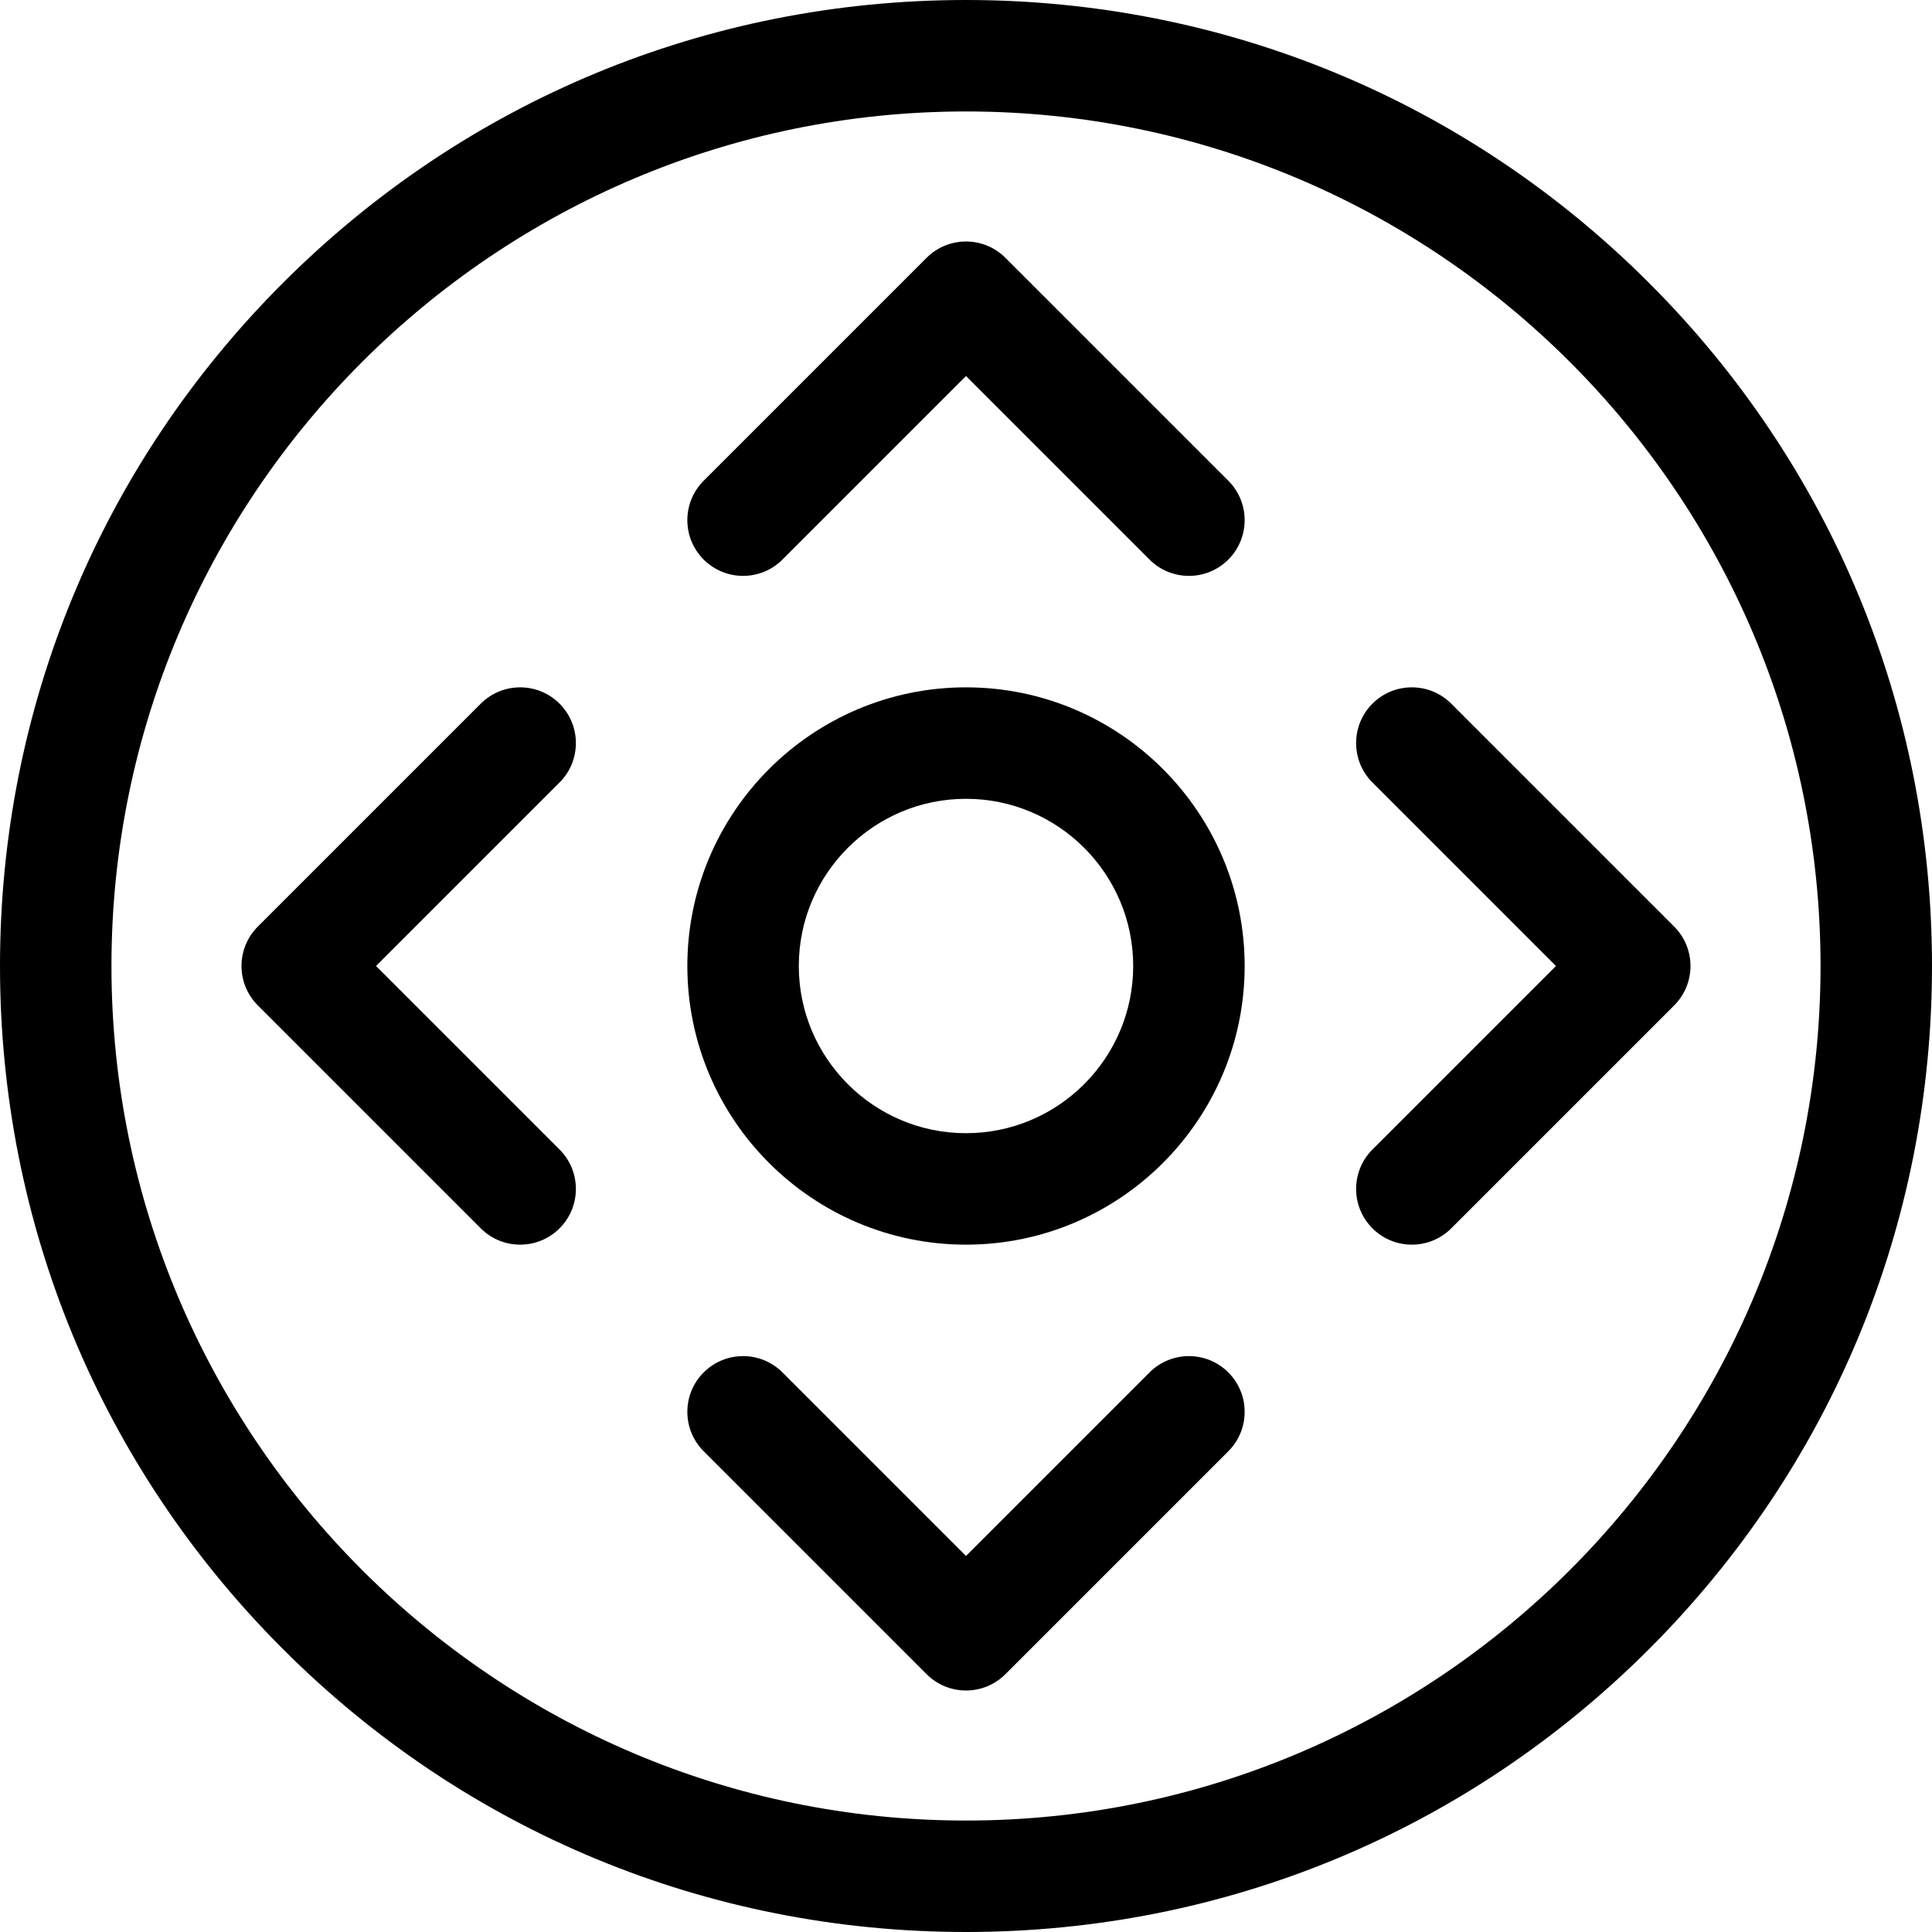
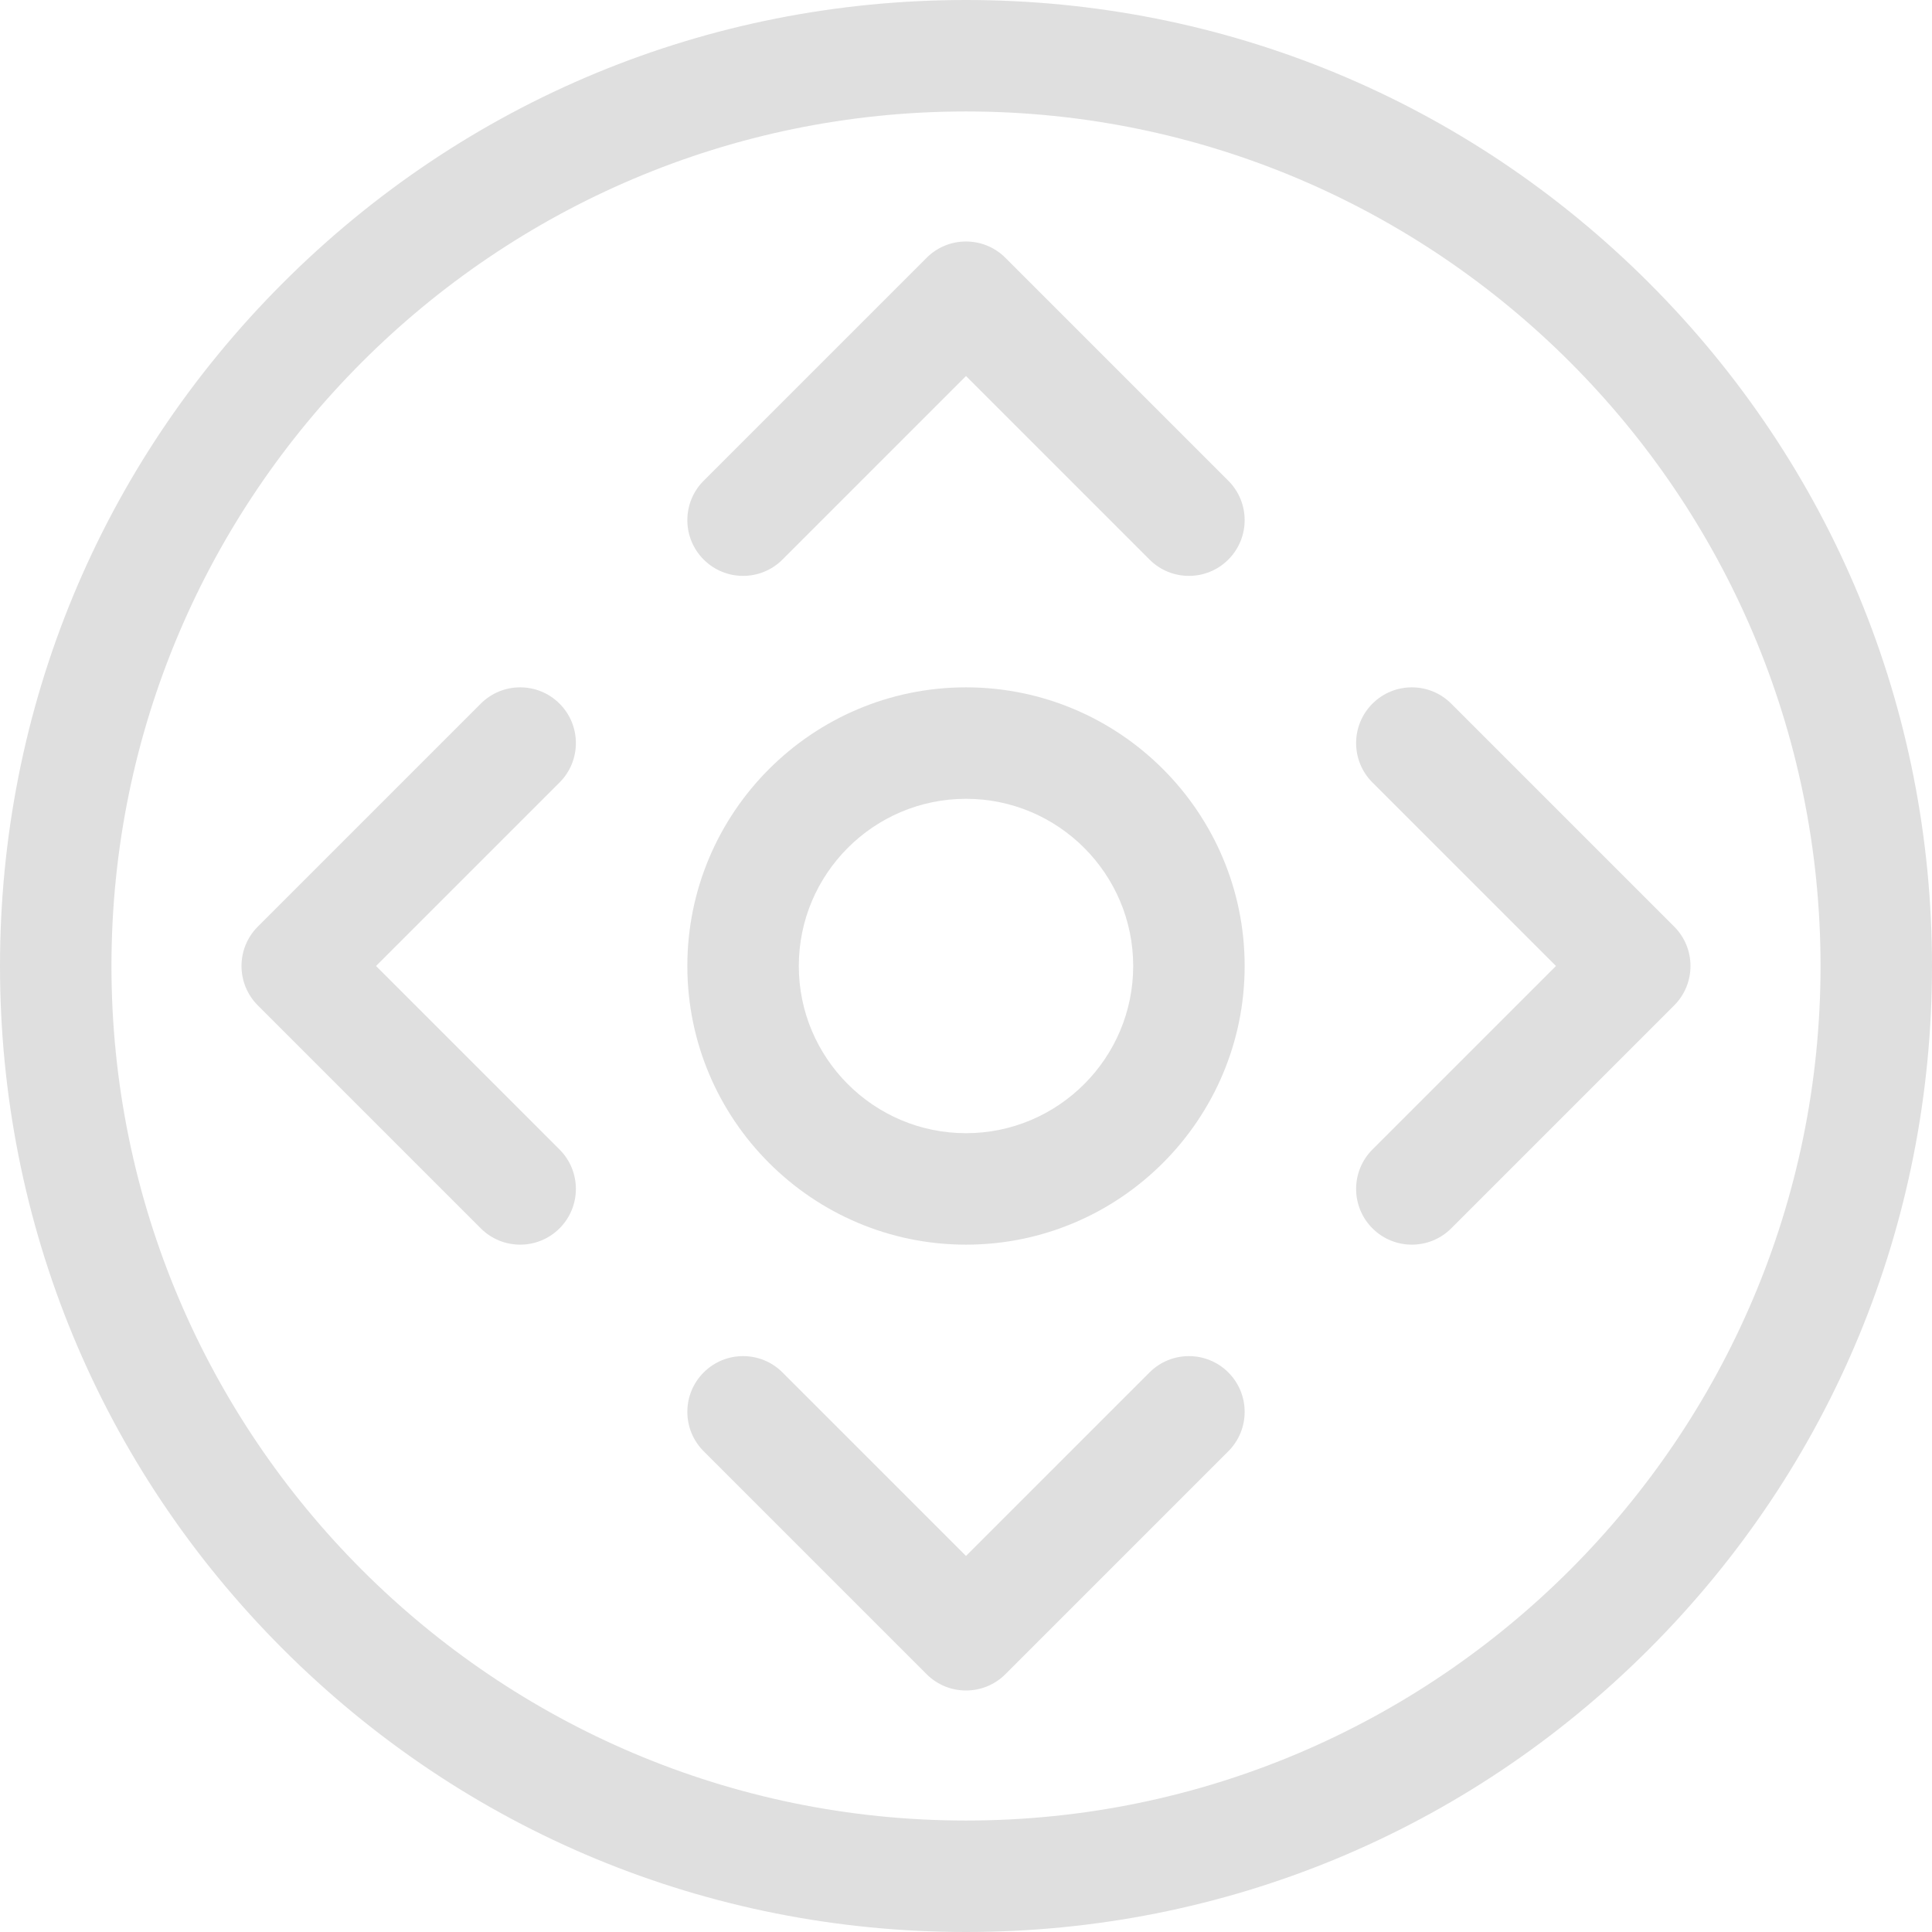
- <svg xmlns="http://www.w3.org/2000/svg" version="1.1" id="Capa_1" x="0px" y="0px" viewBox="0 0 512 512" style="enable-background:new 0 0 512 512;" xml:space="preserve">
+ <svg xmlns="http://www.w3.org/2000/svg" version="1.1" id="Capa_1" x="0px" y="0px" viewBox="0 0 512 512" style="enable-background:new 0 0 512 512;" xml:space="preserve" width="512px" height="512px" class="">
  <g>
    <g>
-       <path d="M437.02,74.98C388.667,26.629,324.38,0,256,0S123.332,26.628,74.98,74.98C26.629,123.333,0,187.62,0,256    s26.628,132.668,74.98,181.02C123.333,485.371,187.62,512,256,512s132.668-26.628,181.02-74.98    C485.371,388.667,512,324.38,512,256S485.372,123.332,437.02,74.98z M256,482.462C131.129,482.462,29.538,380.871,29.538,256    S131.129,29.538,256,29.538S482.462,131.129,482.462,256S380.871,482.462,256,482.462z" />
+       <g>
+         <path d="M437.02,74.98C388.667,26.629,324.38,0,256,0S123.332,26.628,74.98,74.98C26.629,123.333,0,187.62,0,256    s26.628,132.668,74.98,181.02C123.333,485.371,187.62,512,256,512s132.668-26.628,181.02-74.98    C485.371,388.667,512,324.38,512,256S485.372,123.332,437.02,74.98z M256,482.462C131.129,482.462,29.538,380.871,29.538,256    S131.129,29.538,256,29.538S482.462,131.129,482.462,256S380.871,482.462,256,482.462z" data-original="#000000" class="active-path" data-old_color="#000000" fill="#DFDFDF" />
+       </g>
+     </g>
+     <g>
+       <g>
+         <path d="M256,182.154c-40.719,0-73.846,33.127-73.846,73.846s33.127,73.846,73.846,73.846s73.846-33.127,73.846-73.846    S296.719,182.154,256,182.154z M256,300.308c-24.431,0-44.308-19.876-44.308-44.308s19.876-44.308,44.308-44.308    s44.308,19.876,44.308,44.308S280.431,300.308,256,300.308z" data-original="#000000" class="active-path" data-old_color="#000000" fill="#DFDFDF" />
+       </g>
+     </g>
+     <g>
+       <g>
+         <path d="M325.52,127.402l-59.077-59.077c-5.768-5.768-15.12-5.768-20.887,0l-59.077,59.077c-5.768,5.768-5.768,15.119,0,20.887    s15.12,5.768,20.887,0L256,99.656l48.634,48.633c2.883,2.885,6.663,4.326,10.443,4.326c3.78,0,7.56-1.441,10.443-4.326    C331.288,142.521,331.288,133.17,325.52,127.402z" data-original="#000000" class="active-path" data-old_color="#000000" fill="#DFDFDF" />
+       </g>
+     </g>
+     <g>
+       <g>
+         <path d="M325.521,363.711c-5.768-5.768-15.12-5.768-20.887,0L256,412.344l-48.633-48.634c-5.768-5.768-15.12-5.768-20.887,0    c-5.768,5.768-5.768,15.119,0,20.887l59.077,59.077C248.44,446.559,252.22,448,256,448s7.56-1.441,10.444-4.325l59.077-59.077    C331.289,378.83,331.289,369.479,325.521,363.711z" data-original="#000000" class="active-path" data-old_color="#000000" fill="#DFDFDF" />
+       </g>
+     </g>
+     <g>
+       <g>
+         <path d="M443.674,245.556l-59.077-59.077c-5.768-5.768-15.12-5.768-20.887,0c-5.768,5.768-5.768,15.119,0,20.887L412.344,256    l-48.633,48.633c-5.768,5.768-5.768,15.119,0,20.887c2.883,2.885,6.663,4.326,10.443,4.326c3.78,0,7.56-1.441,10.443-4.326    l59.077-59.077C449.441,260.675,449.441,251.324,443.674,245.556z" data-original="#000000" class="active-path" data-old_color="#000000" fill="#DFDFDF" />
+       </g>
+     </g>
+     <g>
+       <g>
+         <path d="M99.656,256l48.634-48.634c5.768-5.768,5.768-15.119,0-20.887s-15.12-5.768-20.887,0l-59.077,59.077    c-5.768,5.768-5.768,15.119,0,20.887l59.077,59.077c2.883,2.885,6.663,4.326,10.443,4.326c3.78,0,7.56-1.441,10.443-4.325    c5.768-5.768,5.768-15.119,0-20.887L99.656,256z" data-original="#000000" class="active-path" data-old_color="#000000" fill="#DFDFDF" />
+       </g>
    </g>
  </g>
-   <g>
-     <g>
-       <path d="M256,182.154c-40.719,0-73.846,33.127-73.846,73.846s33.127,73.846,73.846,73.846s73.846-33.127,73.846-73.846    S296.719,182.154,256,182.154z M256,300.308c-24.431,0-44.308-19.876-44.308-44.308s19.876-44.308,44.308-44.308    s44.308,19.876,44.308,44.308S280.431,300.308,256,300.308z" />
-     </g>
-   </g>
-   <g>
-     <g>
-       <path d="M325.52,127.402l-59.077-59.077c-5.768-5.768-15.12-5.768-20.887,0l-59.077,59.077c-5.768,5.768-5.768,15.119,0,20.887    s15.12,5.768,20.887,0L256,99.656l48.634,48.633c2.883,2.885,6.663,4.326,10.443,4.326c3.78,0,7.56-1.441,10.443-4.326    C331.288,142.521,331.288,133.17,325.52,127.402z" />
-     </g>
-   </g>
-   <g>
-     <g>
-       <path d="M325.521,363.711c-5.768-5.768-15.12-5.768-20.887,0L256,412.344l-48.633-48.634c-5.768-5.768-15.12-5.768-20.887,0    c-5.768,5.768-5.768,15.119,0,20.887l59.077,59.077C248.44,446.559,252.22,448,256,448s7.56-1.441,10.444-4.325l59.077-59.077    C331.289,378.83,331.289,369.479,325.521,363.711z" />
-     </g>
-   </g>
-   <g>
-     <g>
-       <path d="M443.674,245.556l-59.077-59.077c-5.768-5.768-15.12-5.768-20.887,0c-5.768,5.768-5.768,15.119,0,20.887L412.344,256    l-48.633,48.633c-5.768,5.768-5.768,15.119,0,20.887c2.883,2.885,6.663,4.326,10.443,4.326c3.78,0,7.56-1.441,10.443-4.326    l59.077-59.077C449.441,260.675,449.441,251.324,443.674,245.556z" />
-     </g>
-   </g>
-   <g>
-     <g>
-       <path d="M99.656,256l48.634-48.634c5.768-5.768,5.768-15.119,0-20.887s-15.12-5.768-20.887,0l-59.077,59.077    c-5.768,5.768-5.768,15.119,0,20.887l59.077,59.077c2.883,2.885,6.663,4.326,10.443,4.326c3.78,0,7.56-1.441,10.443-4.325    c5.768-5.768,5.768-15.119,0-20.887L99.656,256z" />
-     </g>
-   </g>
-   <g>
- </g>
-   <g>
- </g>
-   <g>
- </g>
-   <g>
- </g>
-   <g>
- </g>
-   <g>
- </g>
-   <g>
- </g>
-   <g>
- </g>
-   <g>
- </g>
-   <g>
- </g>
-   <g>
- </g>
-   <g>
- </g>
-   <g>
- </g>
-   <g>
- </g>
-   <g>
- </g>
</svg>
